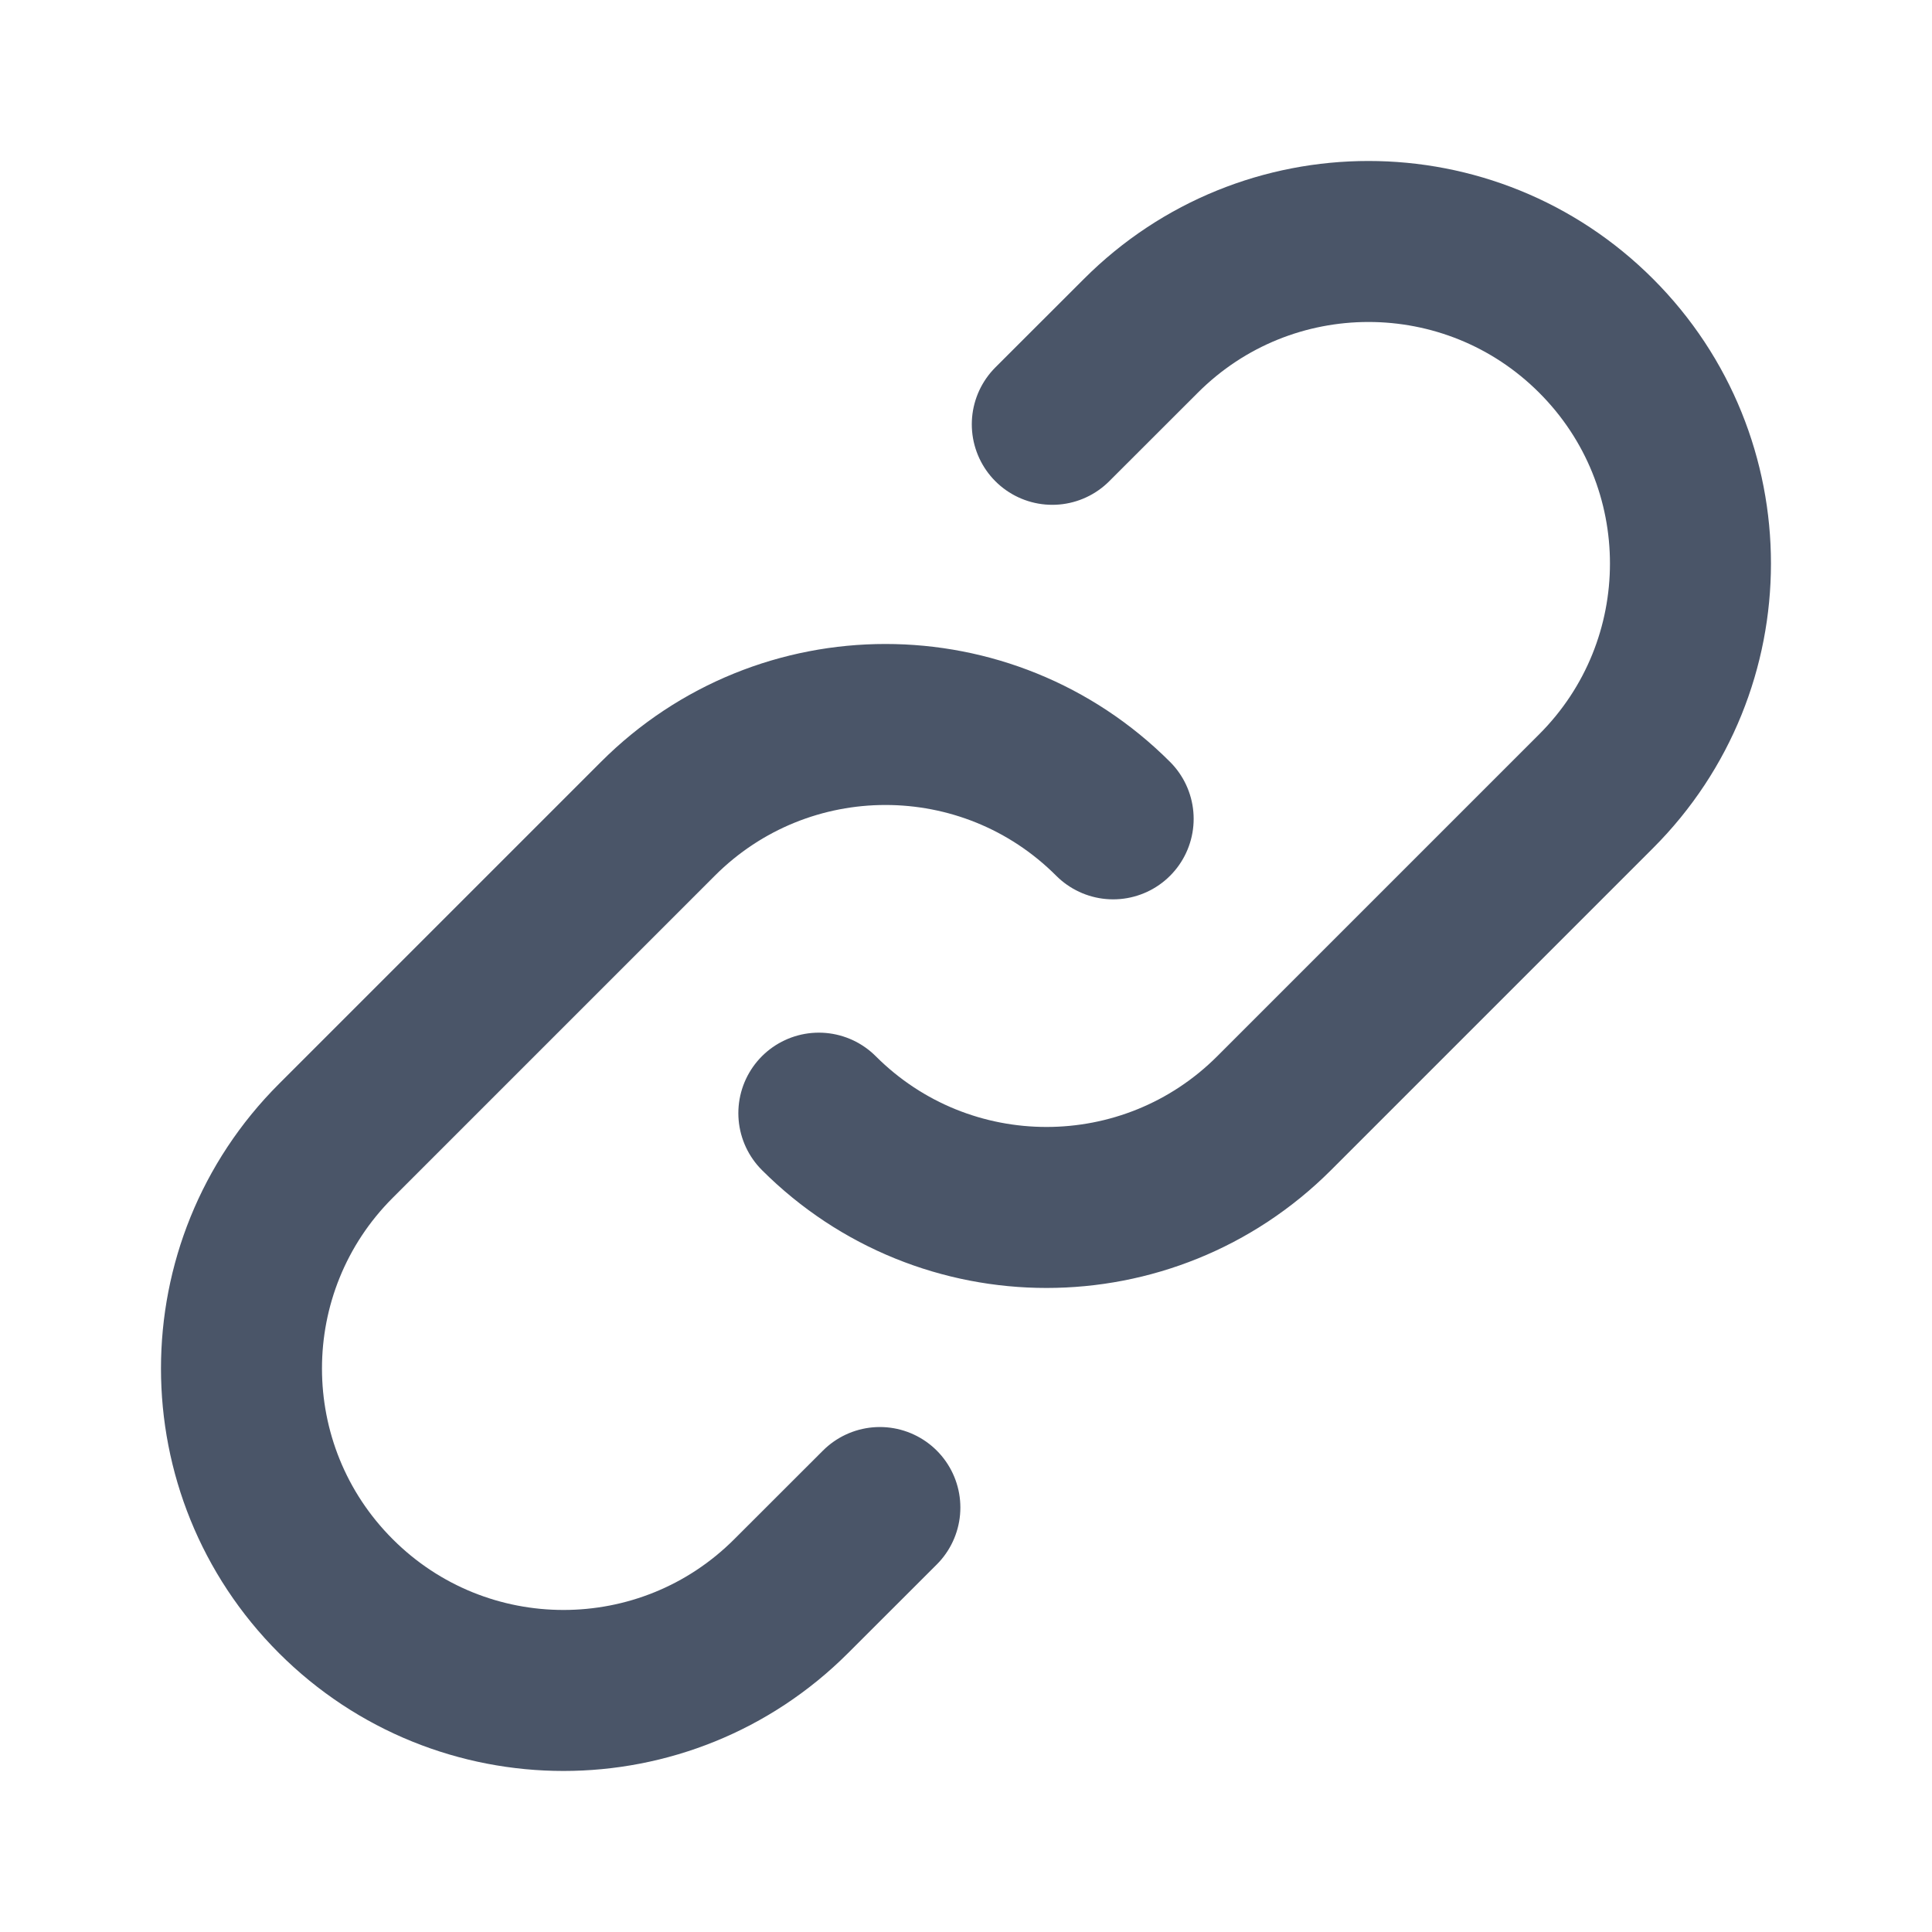
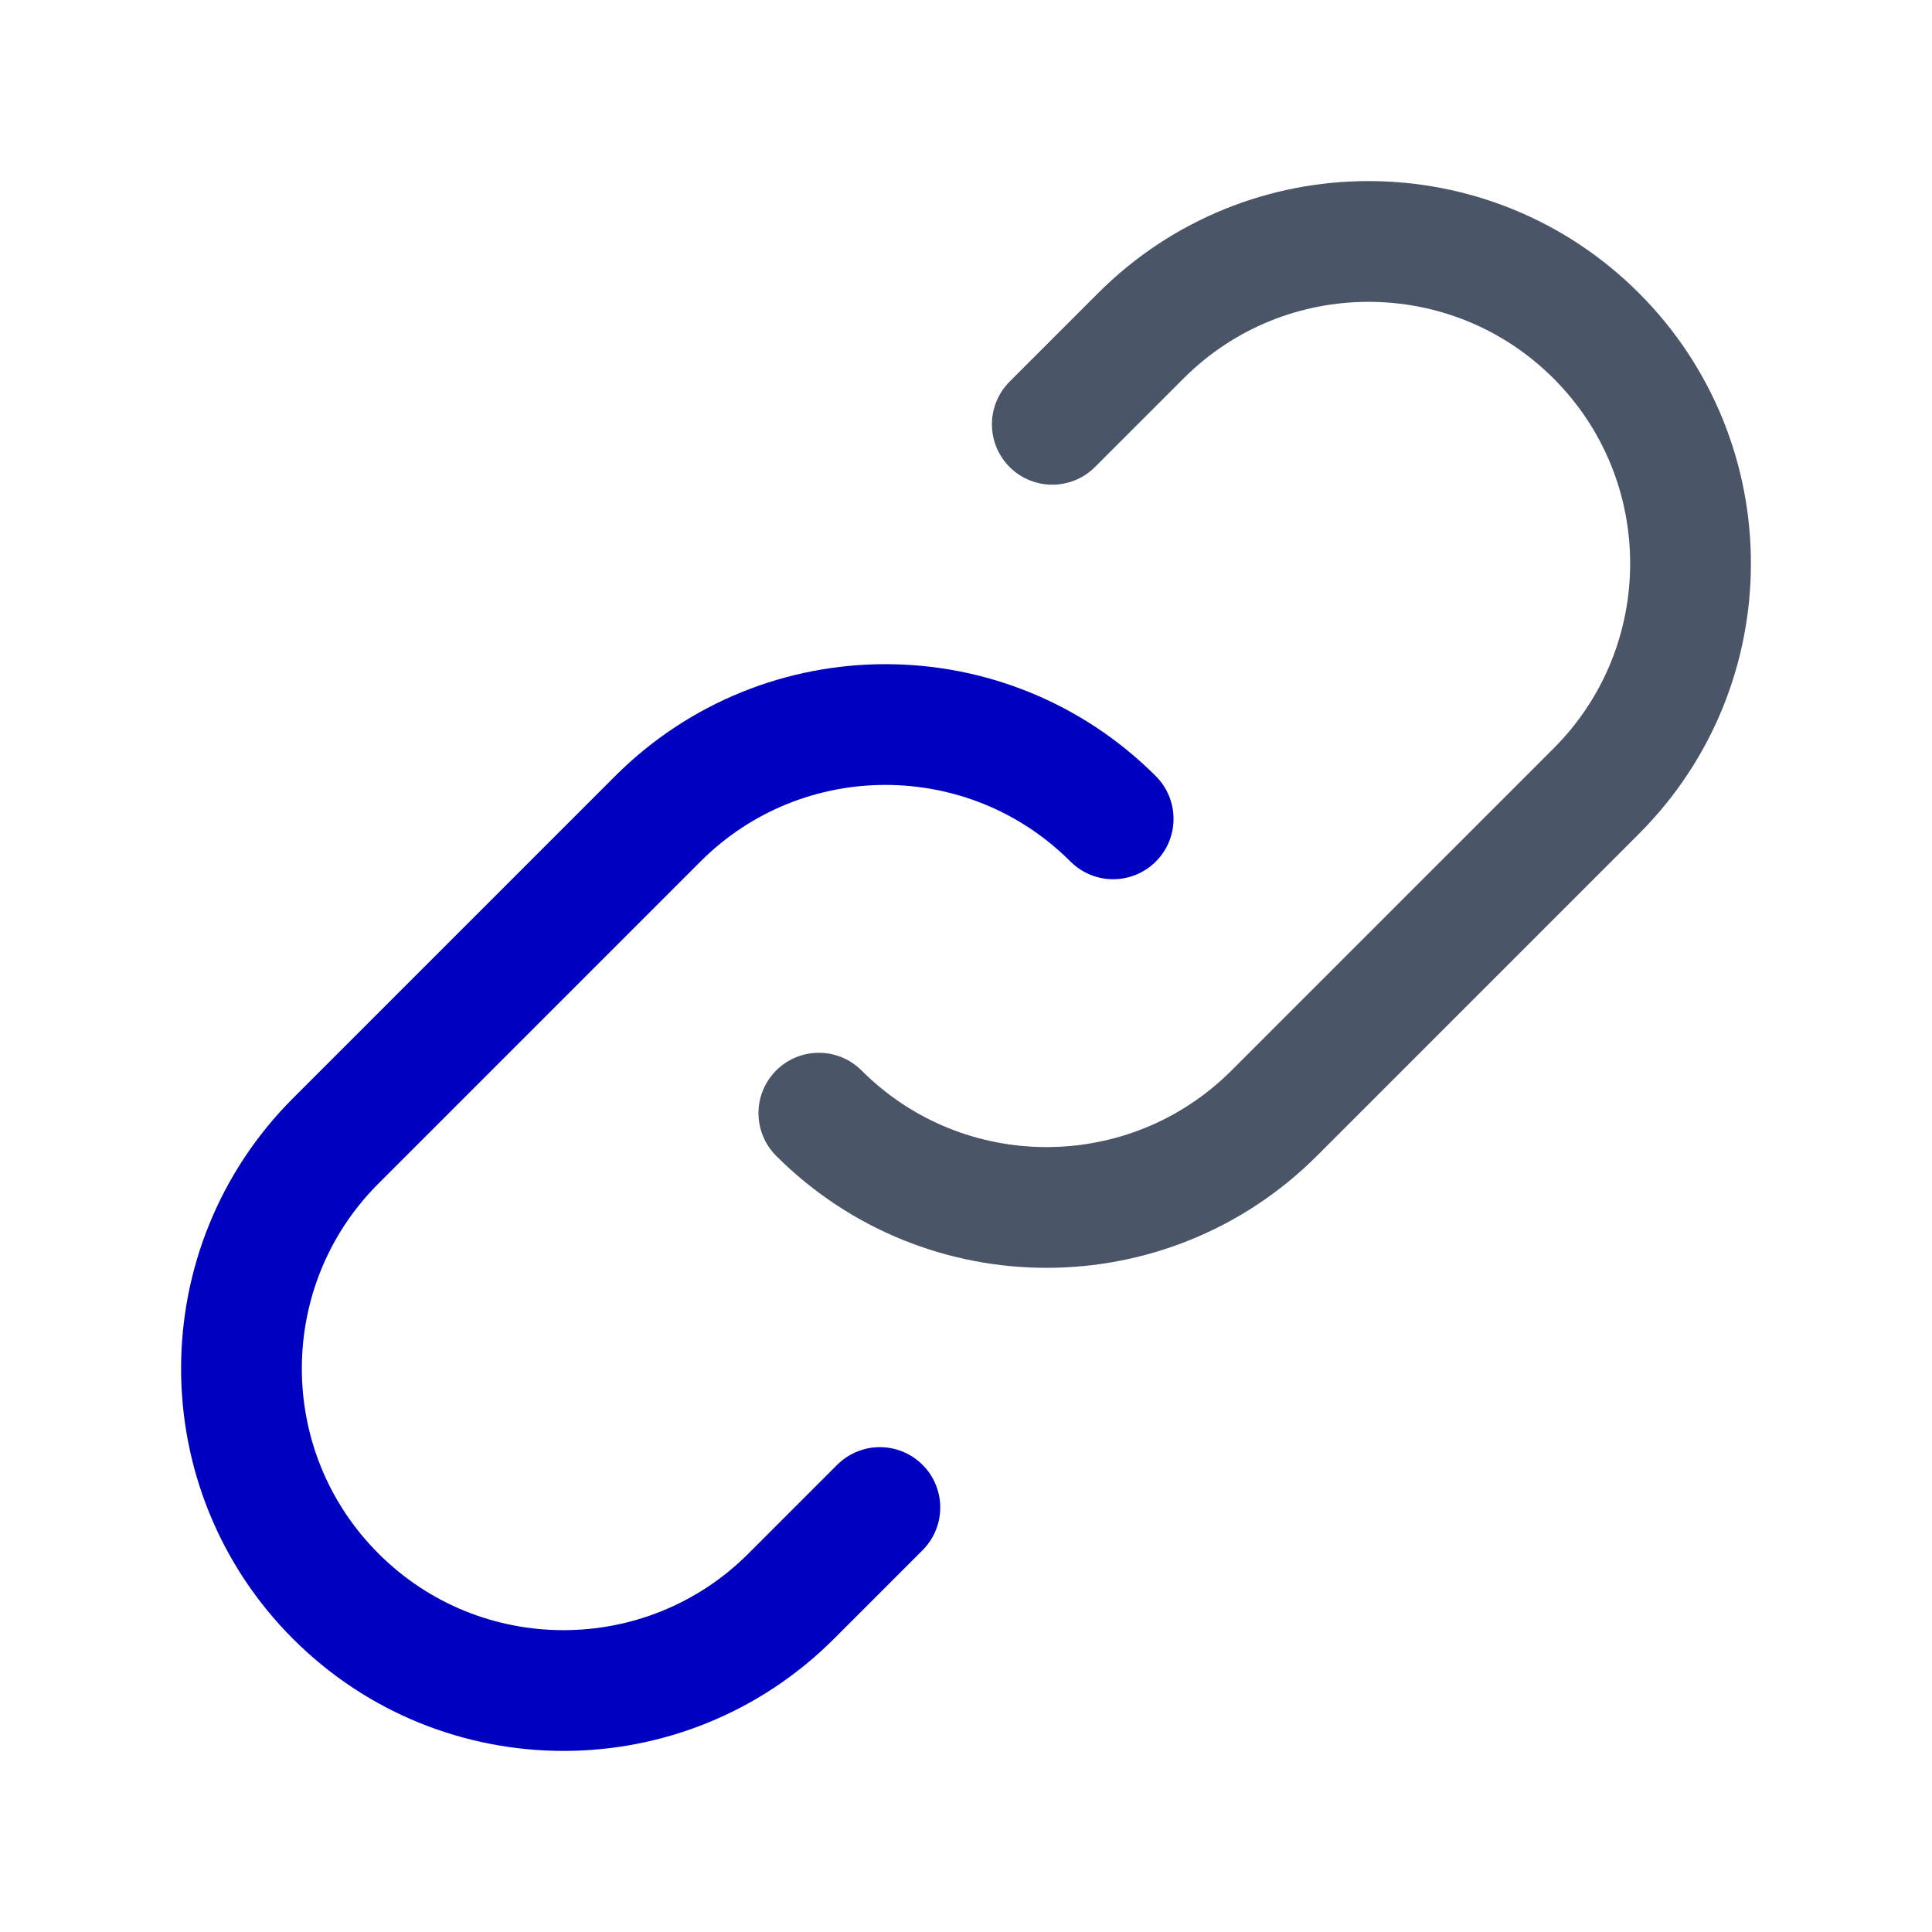
<svg xmlns="http://www.w3.org/2000/svg" width="24" height="24" viewBox="0 0 24 24" fill="none" version="1.1" id="svg12382">
  <defs id="defs12386" />
-   <path d="M13.828 10.172C12.266 8.609 9.734 8.609 8.172 10.172L4.172 14.172C2.609 15.734 2.609 18.266 4.172 19.828C5.734 21.39 8.266 21.39 9.828 19.828L10.93 18.727M10.172 13.828C11.734 15.39 14.266 15.39 15.828 13.828L19.828 9.828C21.39 8.266 21.39 5.734 19.828 4.172C18.266 2.609 15.734 2.609 14.172 4.172L13.072 5.271" stroke="#4A5568" stroke-width="2" stroke-linecap="round" stroke-linejoin="round" id="path12380" />
+   <path d="m 10.172,13.828 c 1.562,1.562 4.095,1.562 5.657,0 l 4,-4 c 1.562,-1.562 1.562,-4.095 0,-5.657 -1.562,-1.562 -4.095,-1.562 -5.657,0 L 13.072,5.271" stroke="#4a5568" stroke-width="2" stroke-linecap="round" stroke-linejoin="round" id="path12380-2" style="stroke-width:1.5;stroke-miterlimit:4;stroke-dasharray:none" />
+   <path d="m 13.828,10.172 c -1.562,-1.562 -4.095,-1.562 -5.657,0 l -4,4 c -1.562,1.562 -1.562,4.095 0,5.657 1.562,1.562 4.095,1.562 5.657,0 L 10.93,18.727" stroke="#4a5568" stroke-width="2" stroke-linecap="round" stroke-linejoin="round" id="path12380-8" style="stroke:#0000c0;stroke-width:1.5;stroke-miterlimit:4;stroke-dasharray:none;stroke-opacity:1" />
</svg>
